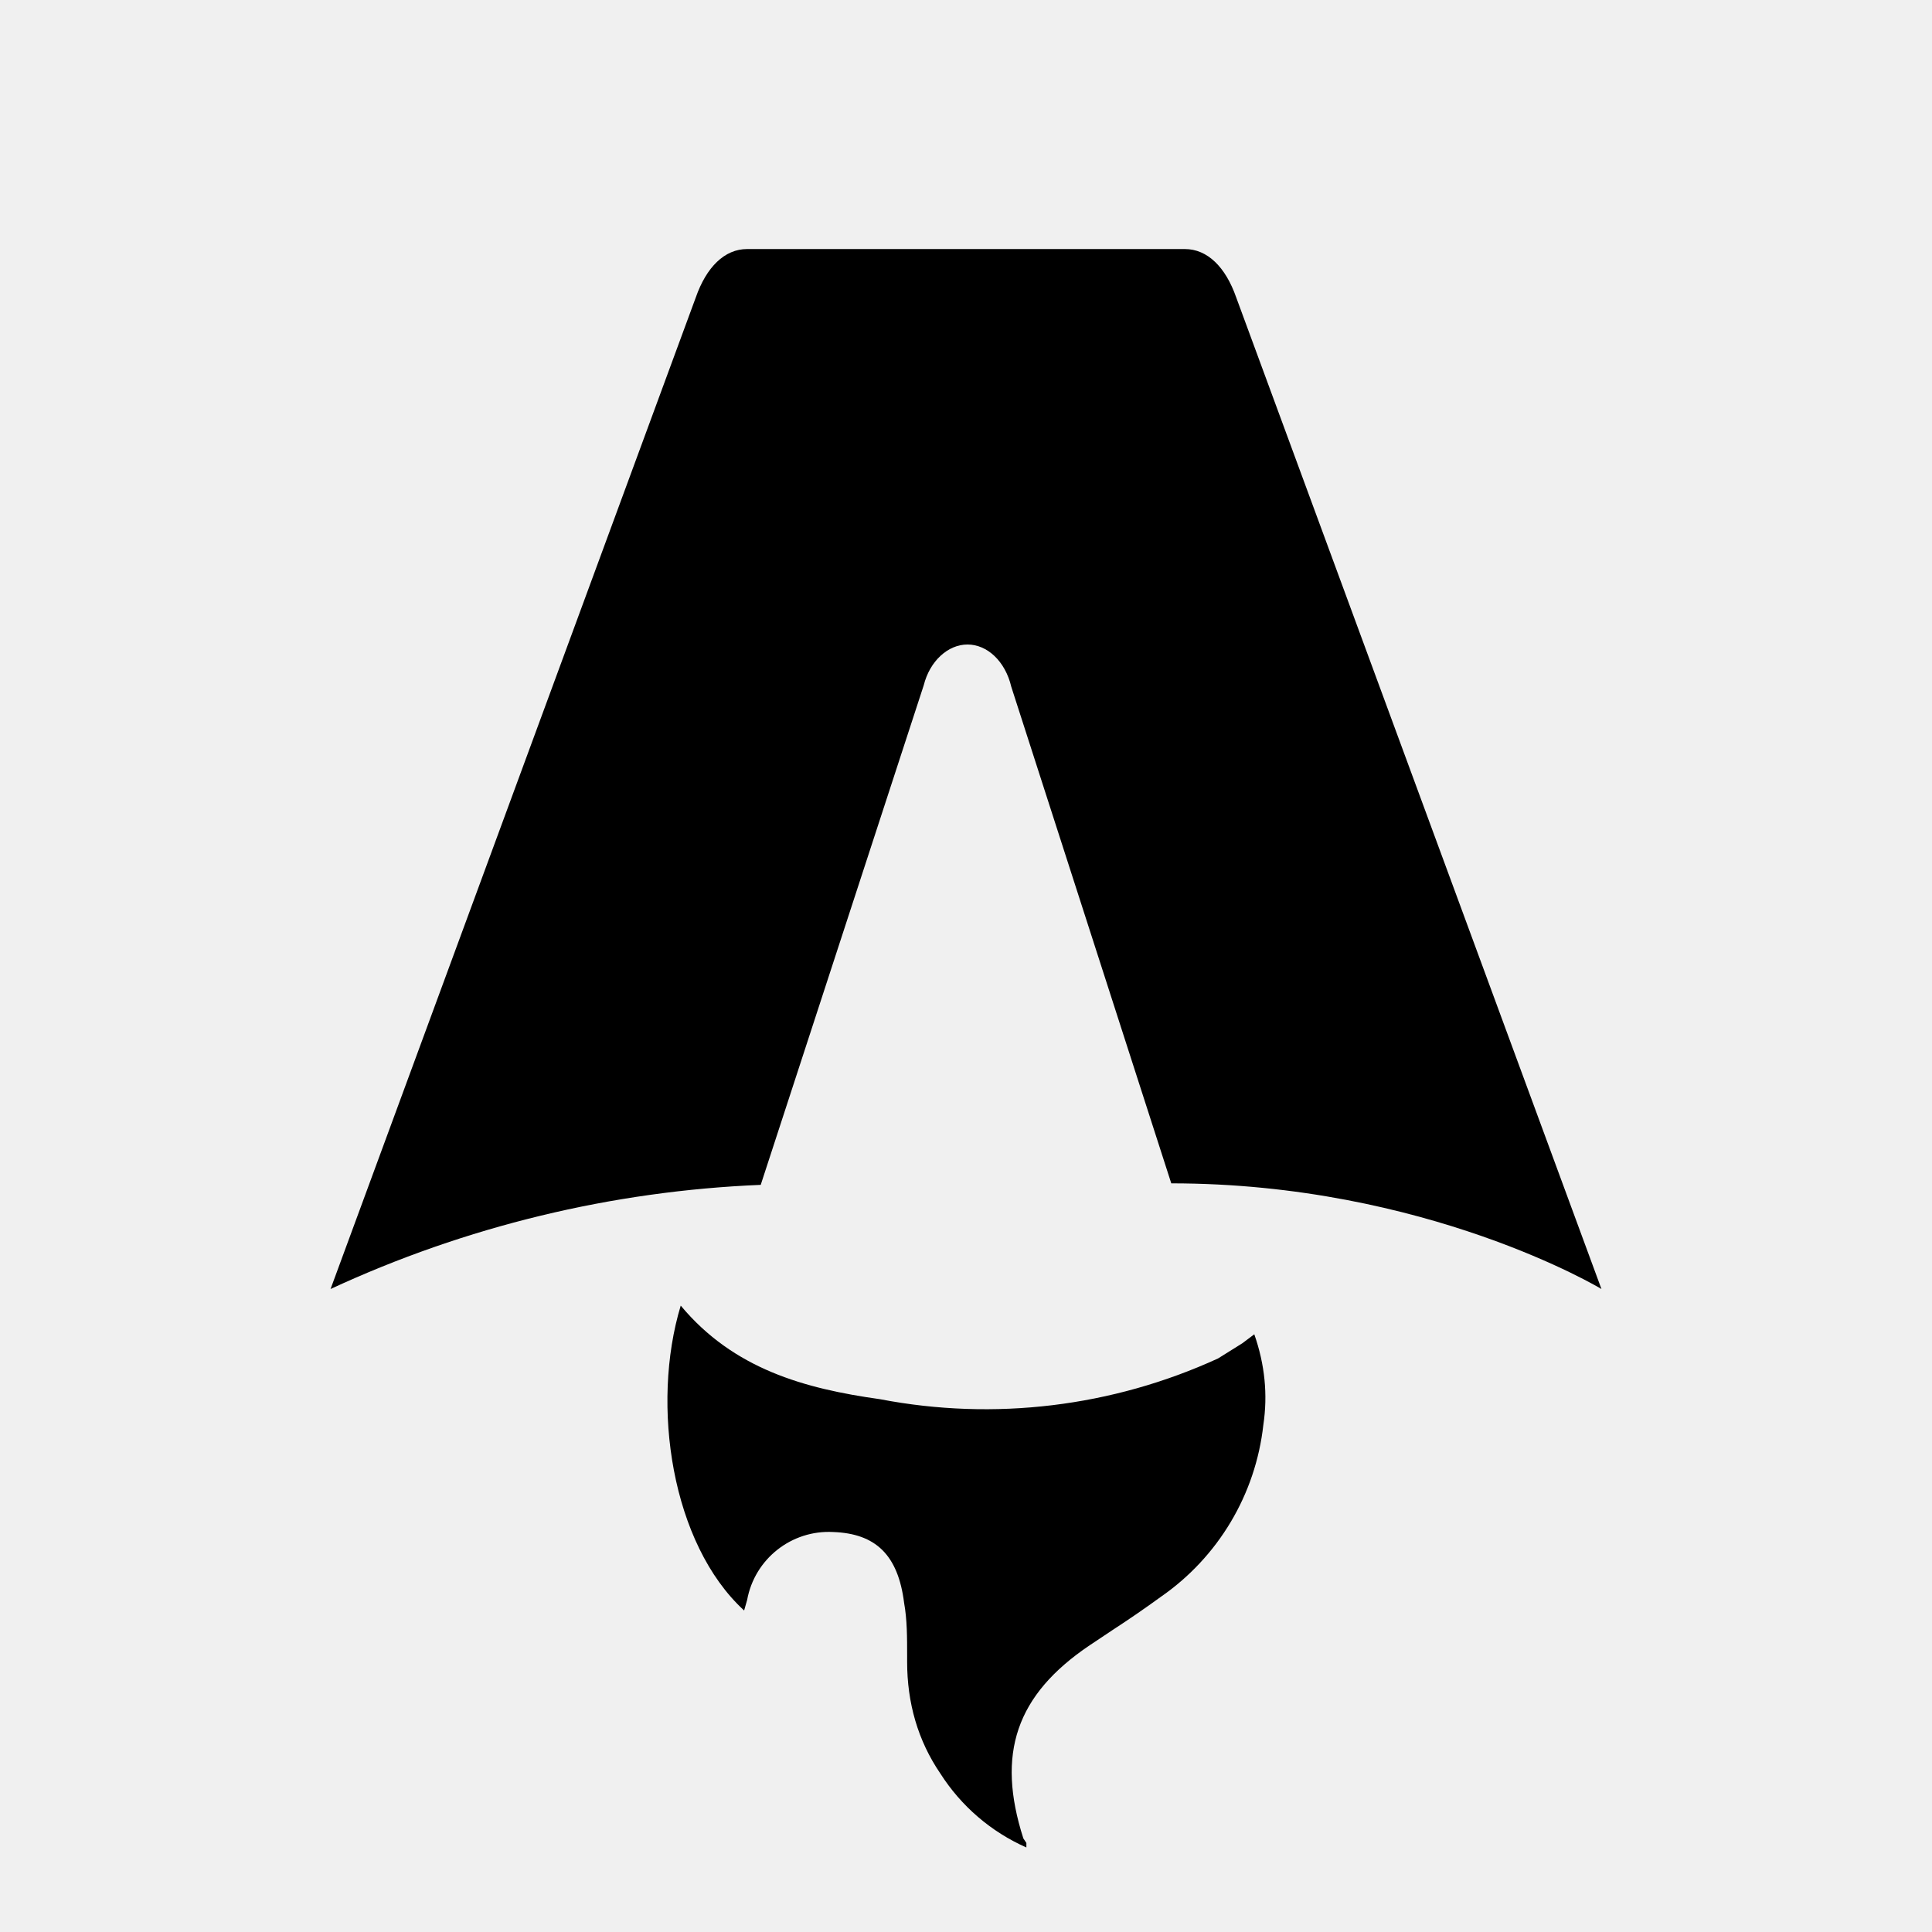
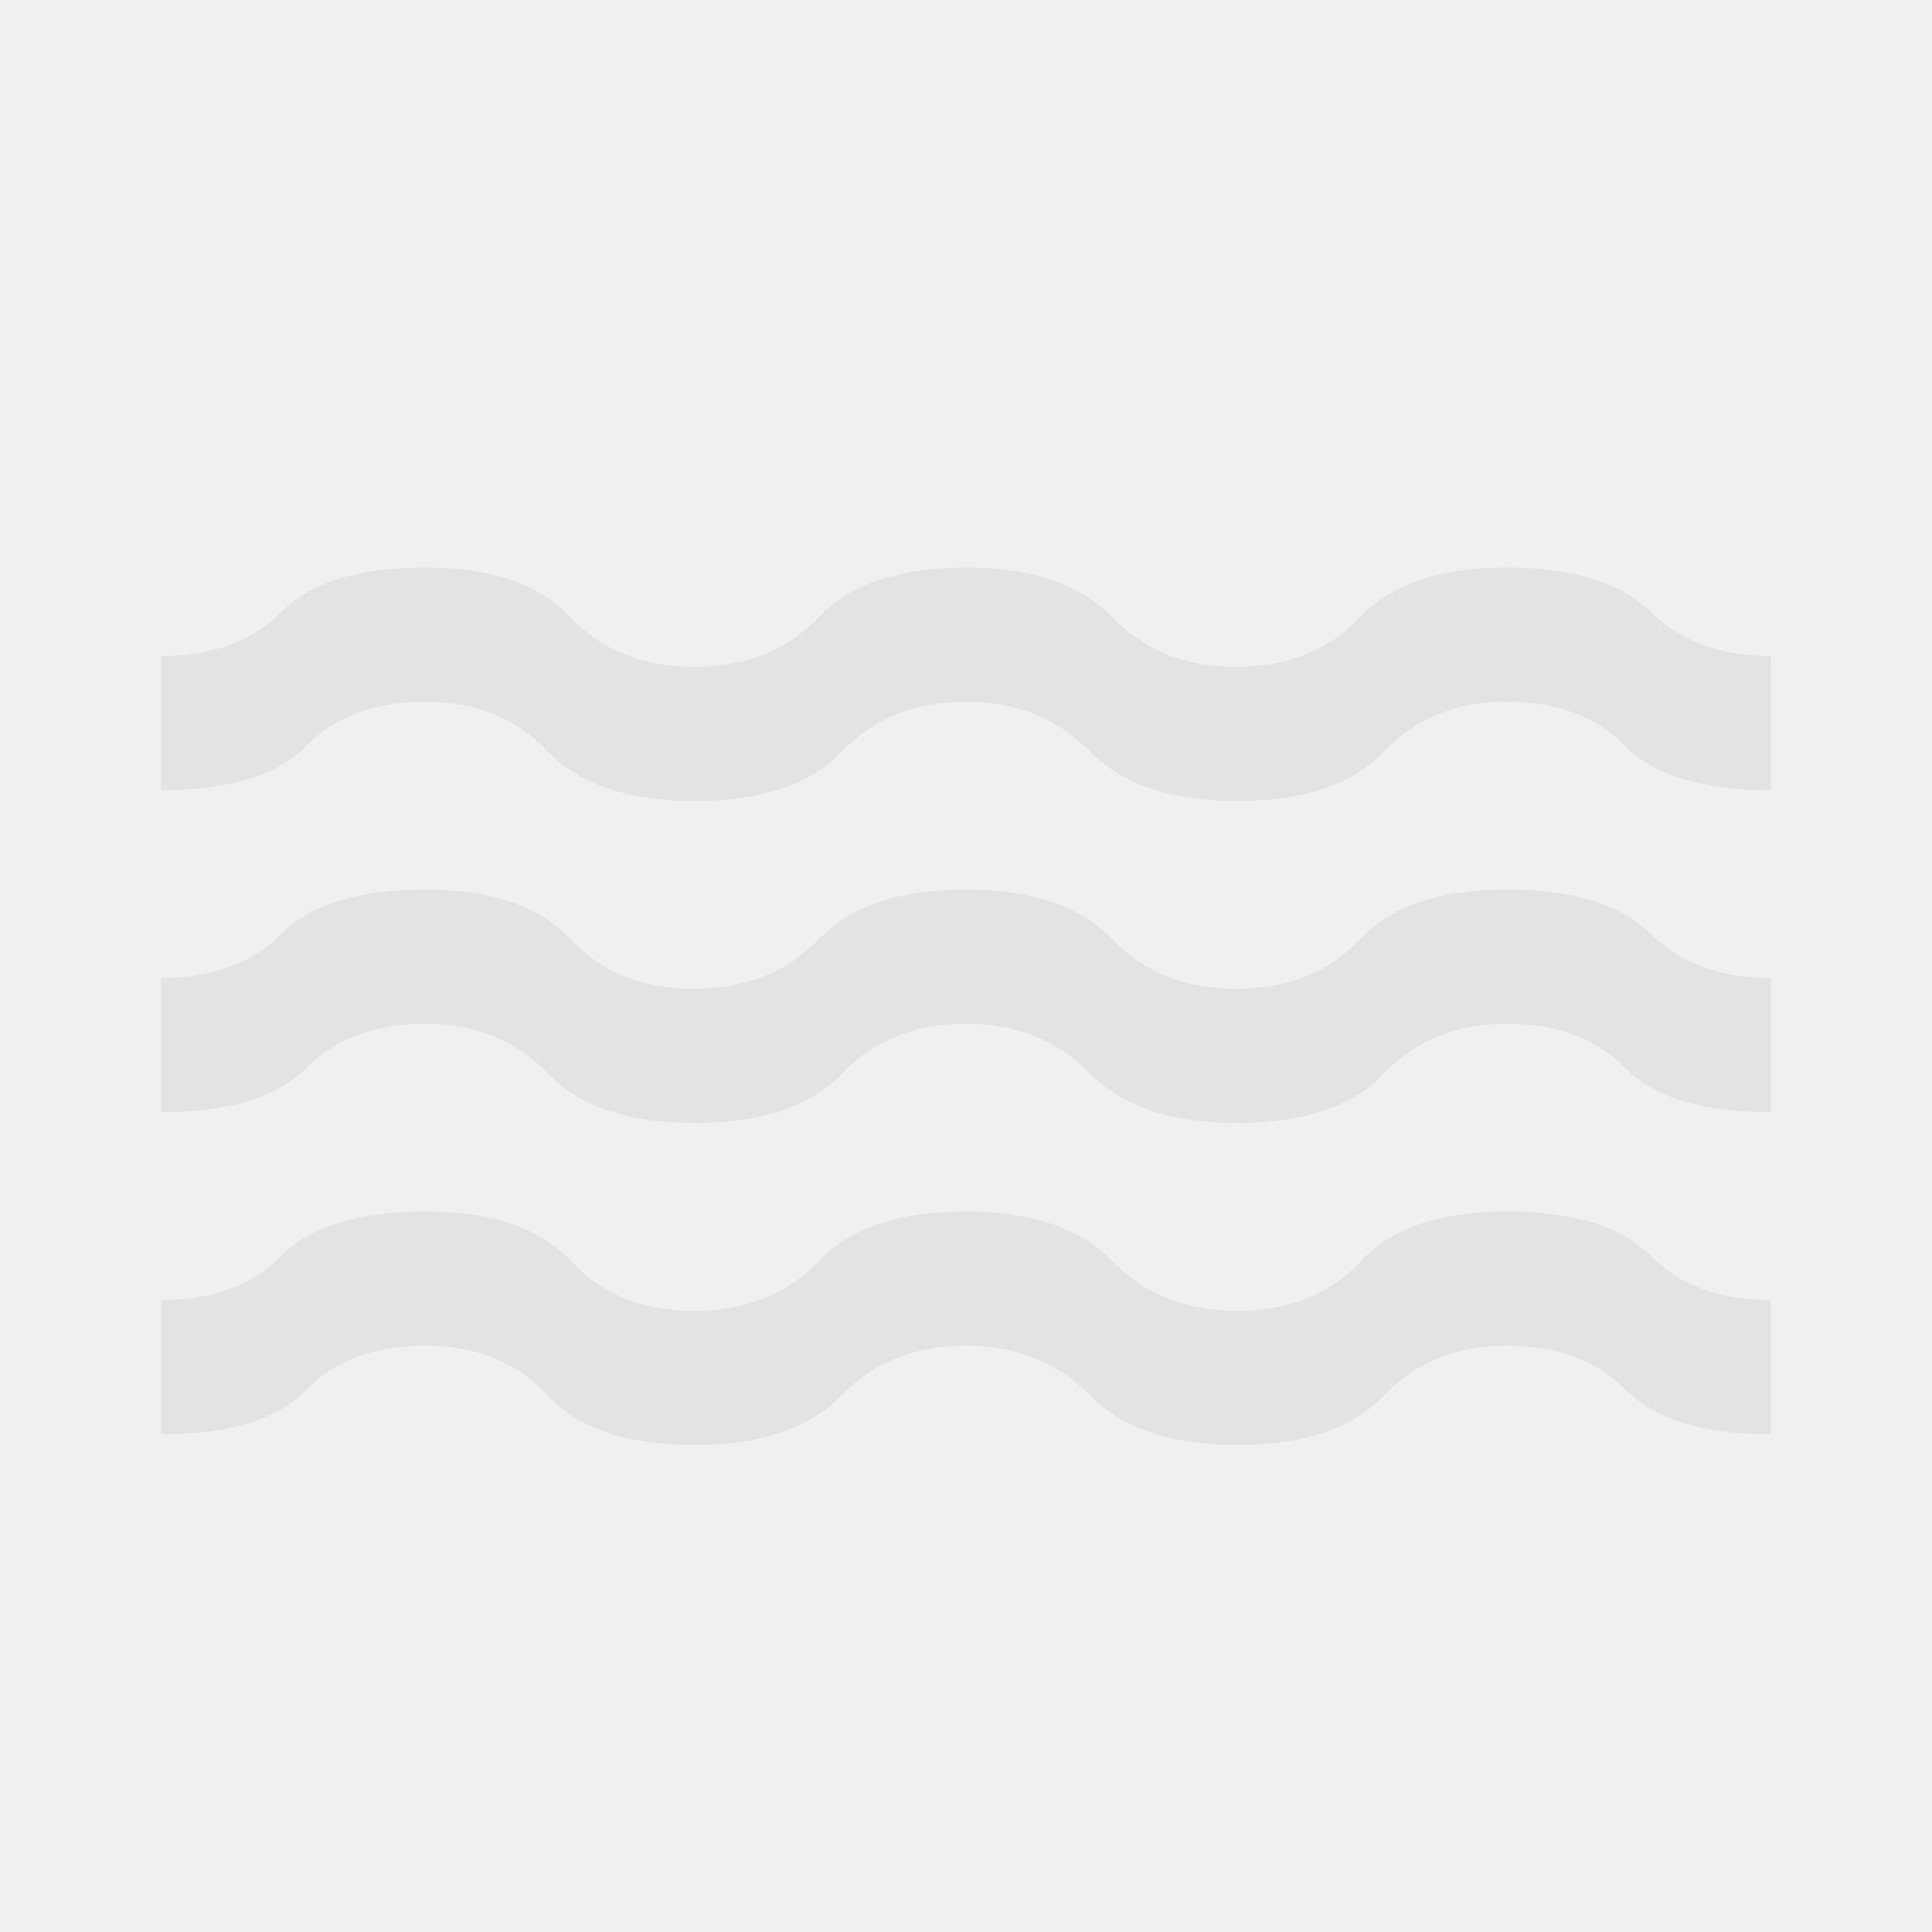
- <svg xmlns="http://www.w3.org/2000/svg" fill="none" viewBox="0 0 128 128">
-   <path d="M50.4 78.5a75.1 75.1 0 0 0-28.5 6.9l24.2-65.7c.7-2 1.9-3.2 3.4-3.2h29c1.5 0 2.7 1.2 3.4 3.2l24.2 65.7s-11.6-7-28.5-7L67 45.5c-.4-1.7-1.6-2.8-2.9-2.8-1.3 0-2.5 1.1-2.9 2.7L50.4 78.5Zm-1.1 28.2Zm-4.2-20.2c-2 6.6-.6 15.8 4.2 20.2a17.5 17.5 0 0 1 .2-.7 5.5 5.5 0 0 1 5.7-4.5c2.8.1 4.3 1.5 4.7 4.7.2 1.1.2 2.3.2 3.5v.4c0 2.7.7 5.2 2.2 7.4a13 13 0 0 0 5.7 4.9v-.3l-.2-.3c-1.8-5.6-.5-9.5 4.4-12.8l1.5-1a73 73 0 0 0 3.2-2.2 16 16 0 0 0 6.8-11.4c.3-2 .1-4-.6-6l-.8.6-1.6 1a37 37 0 0 1-22.4 2.7c-5-.7-9.7-2-13.2-6.2Z" />
-   <style>
-         path { fill: #000; }
-         @media (prefers-color-scheme: dark) {
-             path { fill: #FFF; }
-         }
-     </style>
+ <svg xmlns="http://www.w3.org/2000/svg" height="40px" viewBox="0 -960 960 960" width="40px" fill="#e3e3e3">
+   <path d="M80-247.33V-314q38 0 59.83-22 21.84-22 71.5-22 49.67 0 72.5 24.67 22.84 24.66 60.84 24.66 38.66 0 62.16-24.66Q430.33-358 480-358q49 0 72.83 24.67 23.84 24.66 61.84 24.66 38.66 0 61.5-24.66Q699-358 748.67-358q49.66 0 71.5 22Q842-314 880-314v66.67q-50.33 0-72.17-22-21.83-22-59.16-22-37.34 0-60.84 24.66Q664.33-242 614.67-242q-49 0-73.17-24.67-24.17-24.66-61.5-24.66-38 0-61.83 24.66Q394.33-242 344.67-242q-49.67 0-72.5-24.67-22.84-24.66-60.84-24.66t-59.16 22q-21.17 22-72.17 22Zm0-160V-474q38 0 59.83-22 21.84-22 71.5-22 49 0 72.17 24.67 23.17 24.66 61.17 24.66 38.66 0 62.16-24.66Q430.33-518 480-518q49 0 72.67 24.67 23.66 24.66 61.33 24.66 38.67 0 61.83-24.66Q699-518 748.67-518q49 0 71.5 22T880-474v66.67q-51 0-72.5-22t-58.83-22q-37.34 0-60.84 24.66Q664.33-402 614.67-402q-49 0-73.17-24.67-24.17-24.66-61.5-24.66-38 0-61.5 24.66Q395-402 345.33-402q-49.66 0-73.16-24.67-23.5-24.66-60.84-24.66-37.33 0-59.16 22-21.84 22-72.17 22Zm0-160V-634q38 0 59.83-22 21.84-22 71.5-22 49 0 72.17 24.67 23.17 24.66 61.17 24.66 38.66 0 62.16-24.66Q430.33-678 480-678q49 0 72.67 24.67 23.66 24.66 61.33 24.66 38.67 0 61.83-24.66Q699-678 748.67-678q49 0 71.5 22T880-634v66.67q-51 0-72.5-22t-58.83-22q-37.34 0-60.84 24.66Q664.33-562 614.67-562q-49 0-73.17-24.67-24.17-24.66-61.5-24.66-38 0-61.5 24.66Q395-562 345.33-562q-49.66 0-73.16-24.67-23.5-24.66-60.84-24.66-37.33 0-59.16 22-21.84 22-72.17 22Z" />
</svg>
